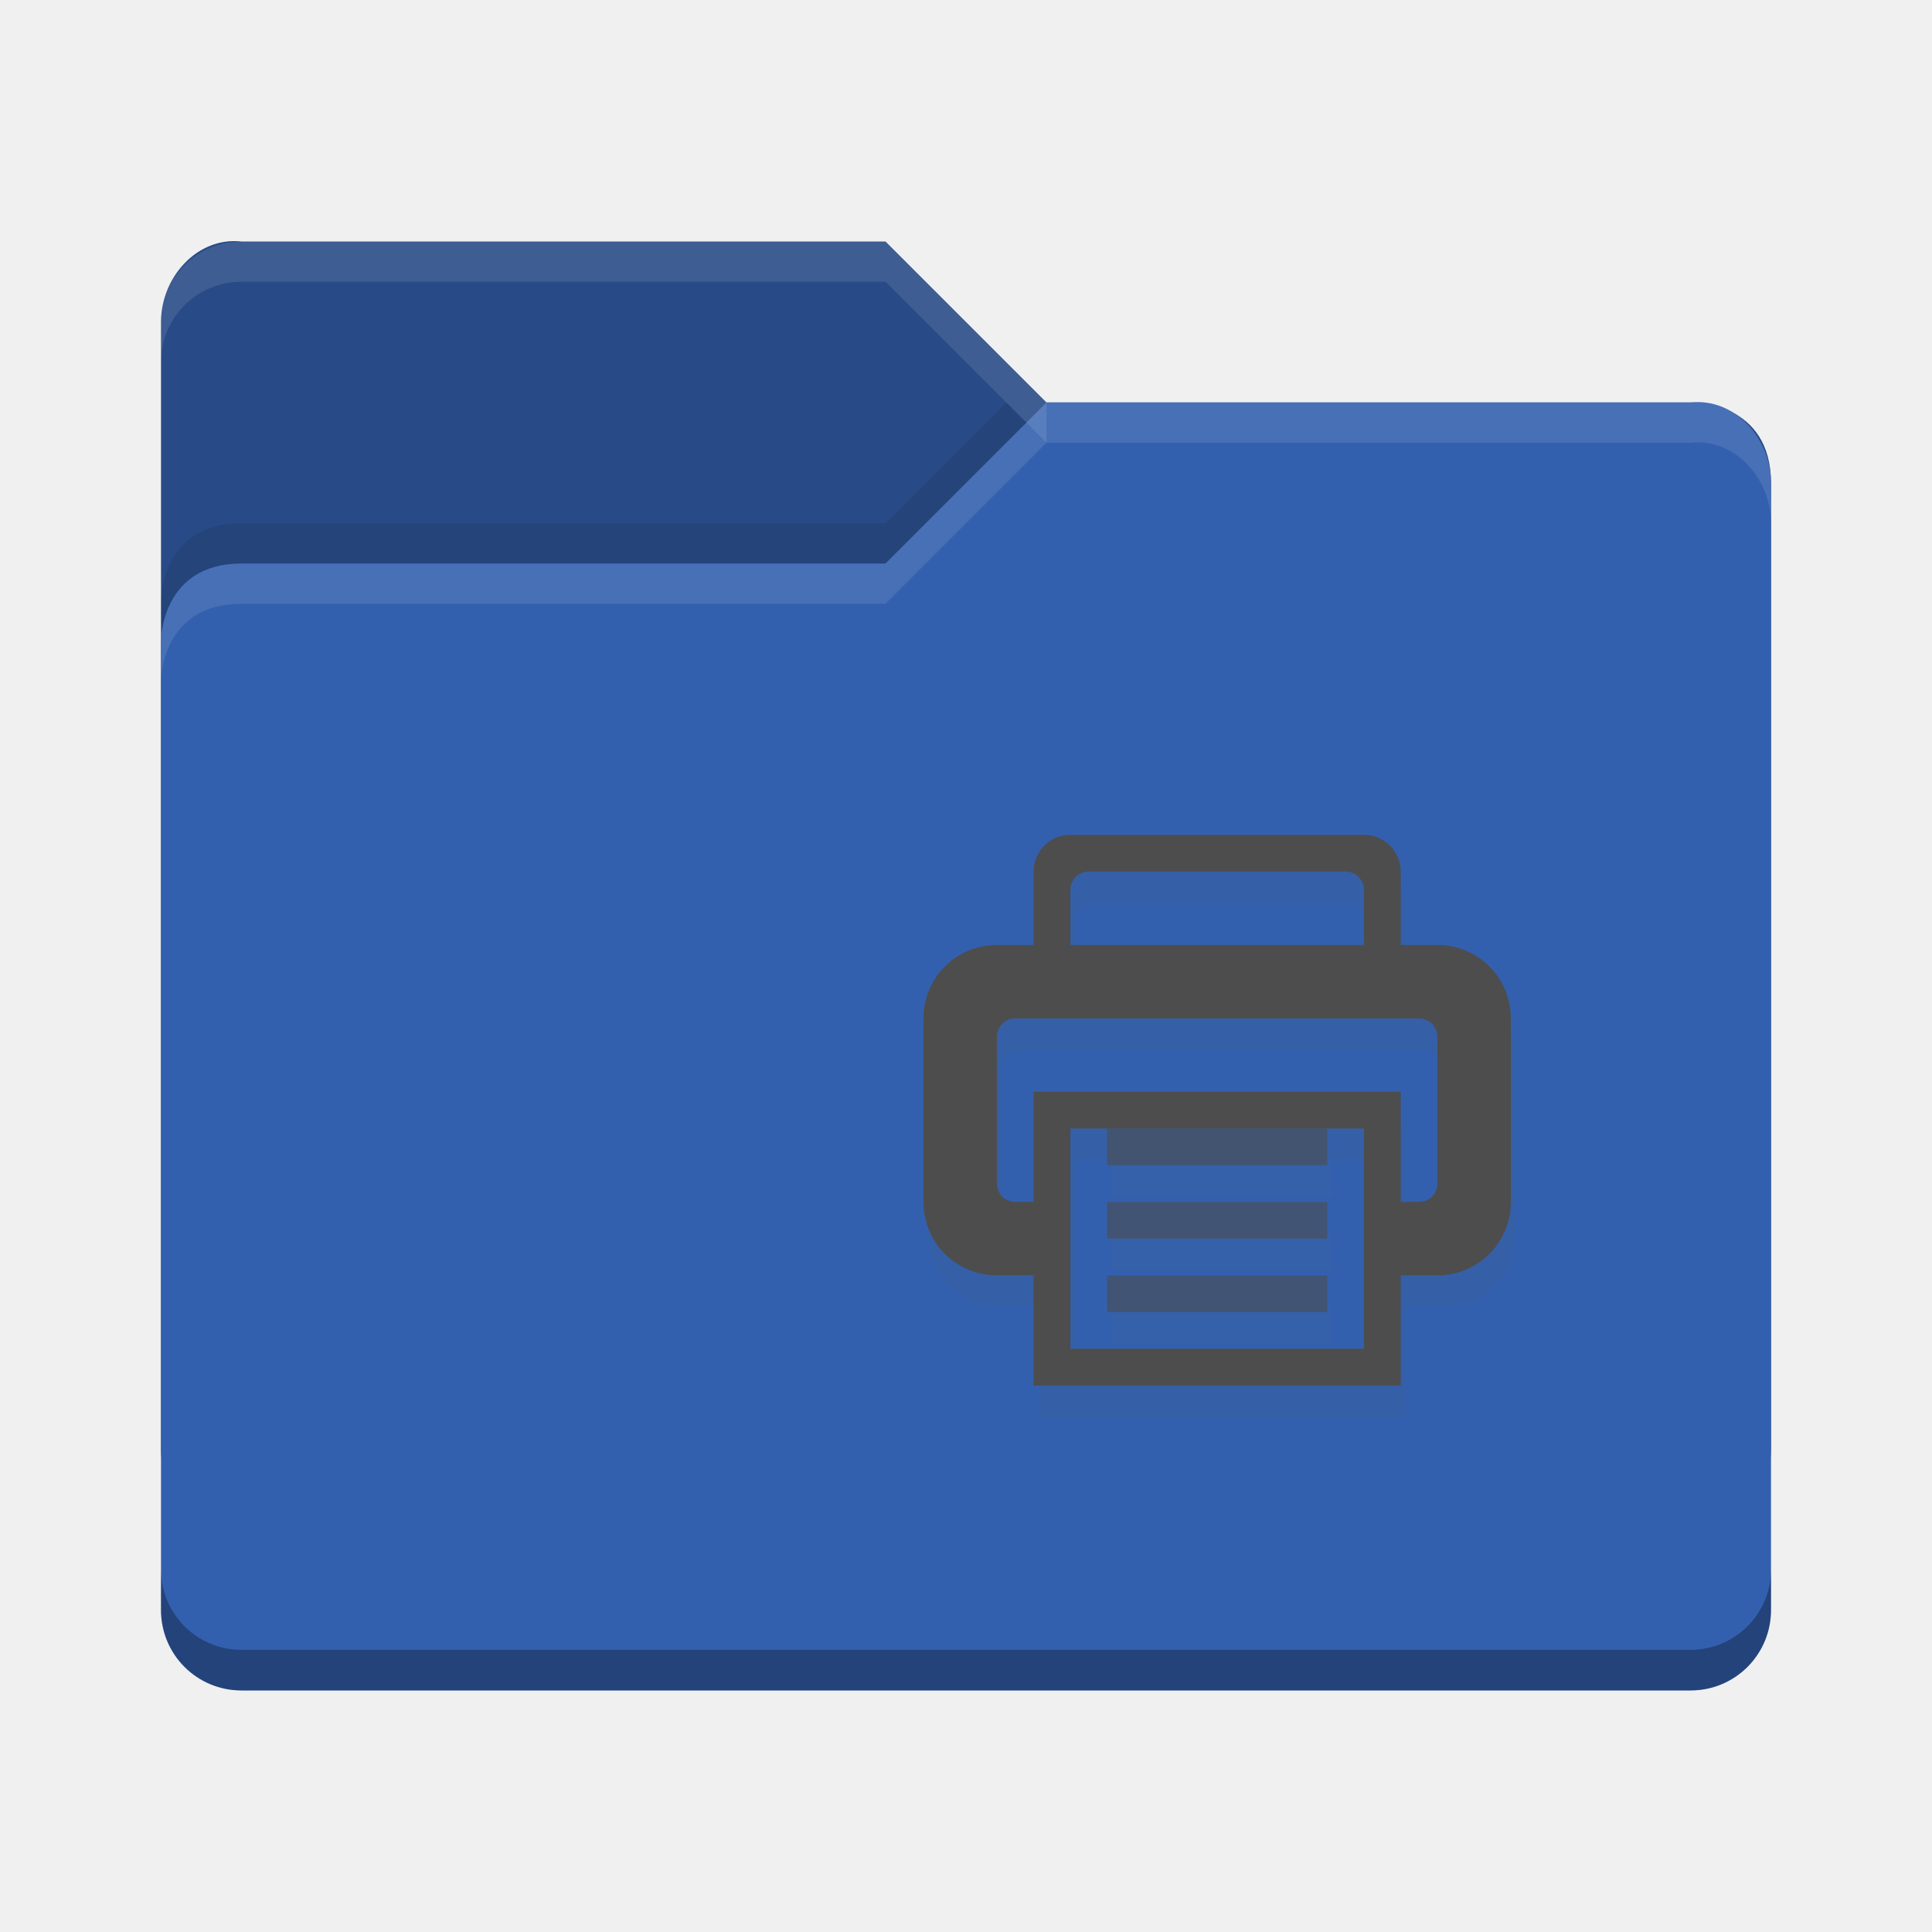
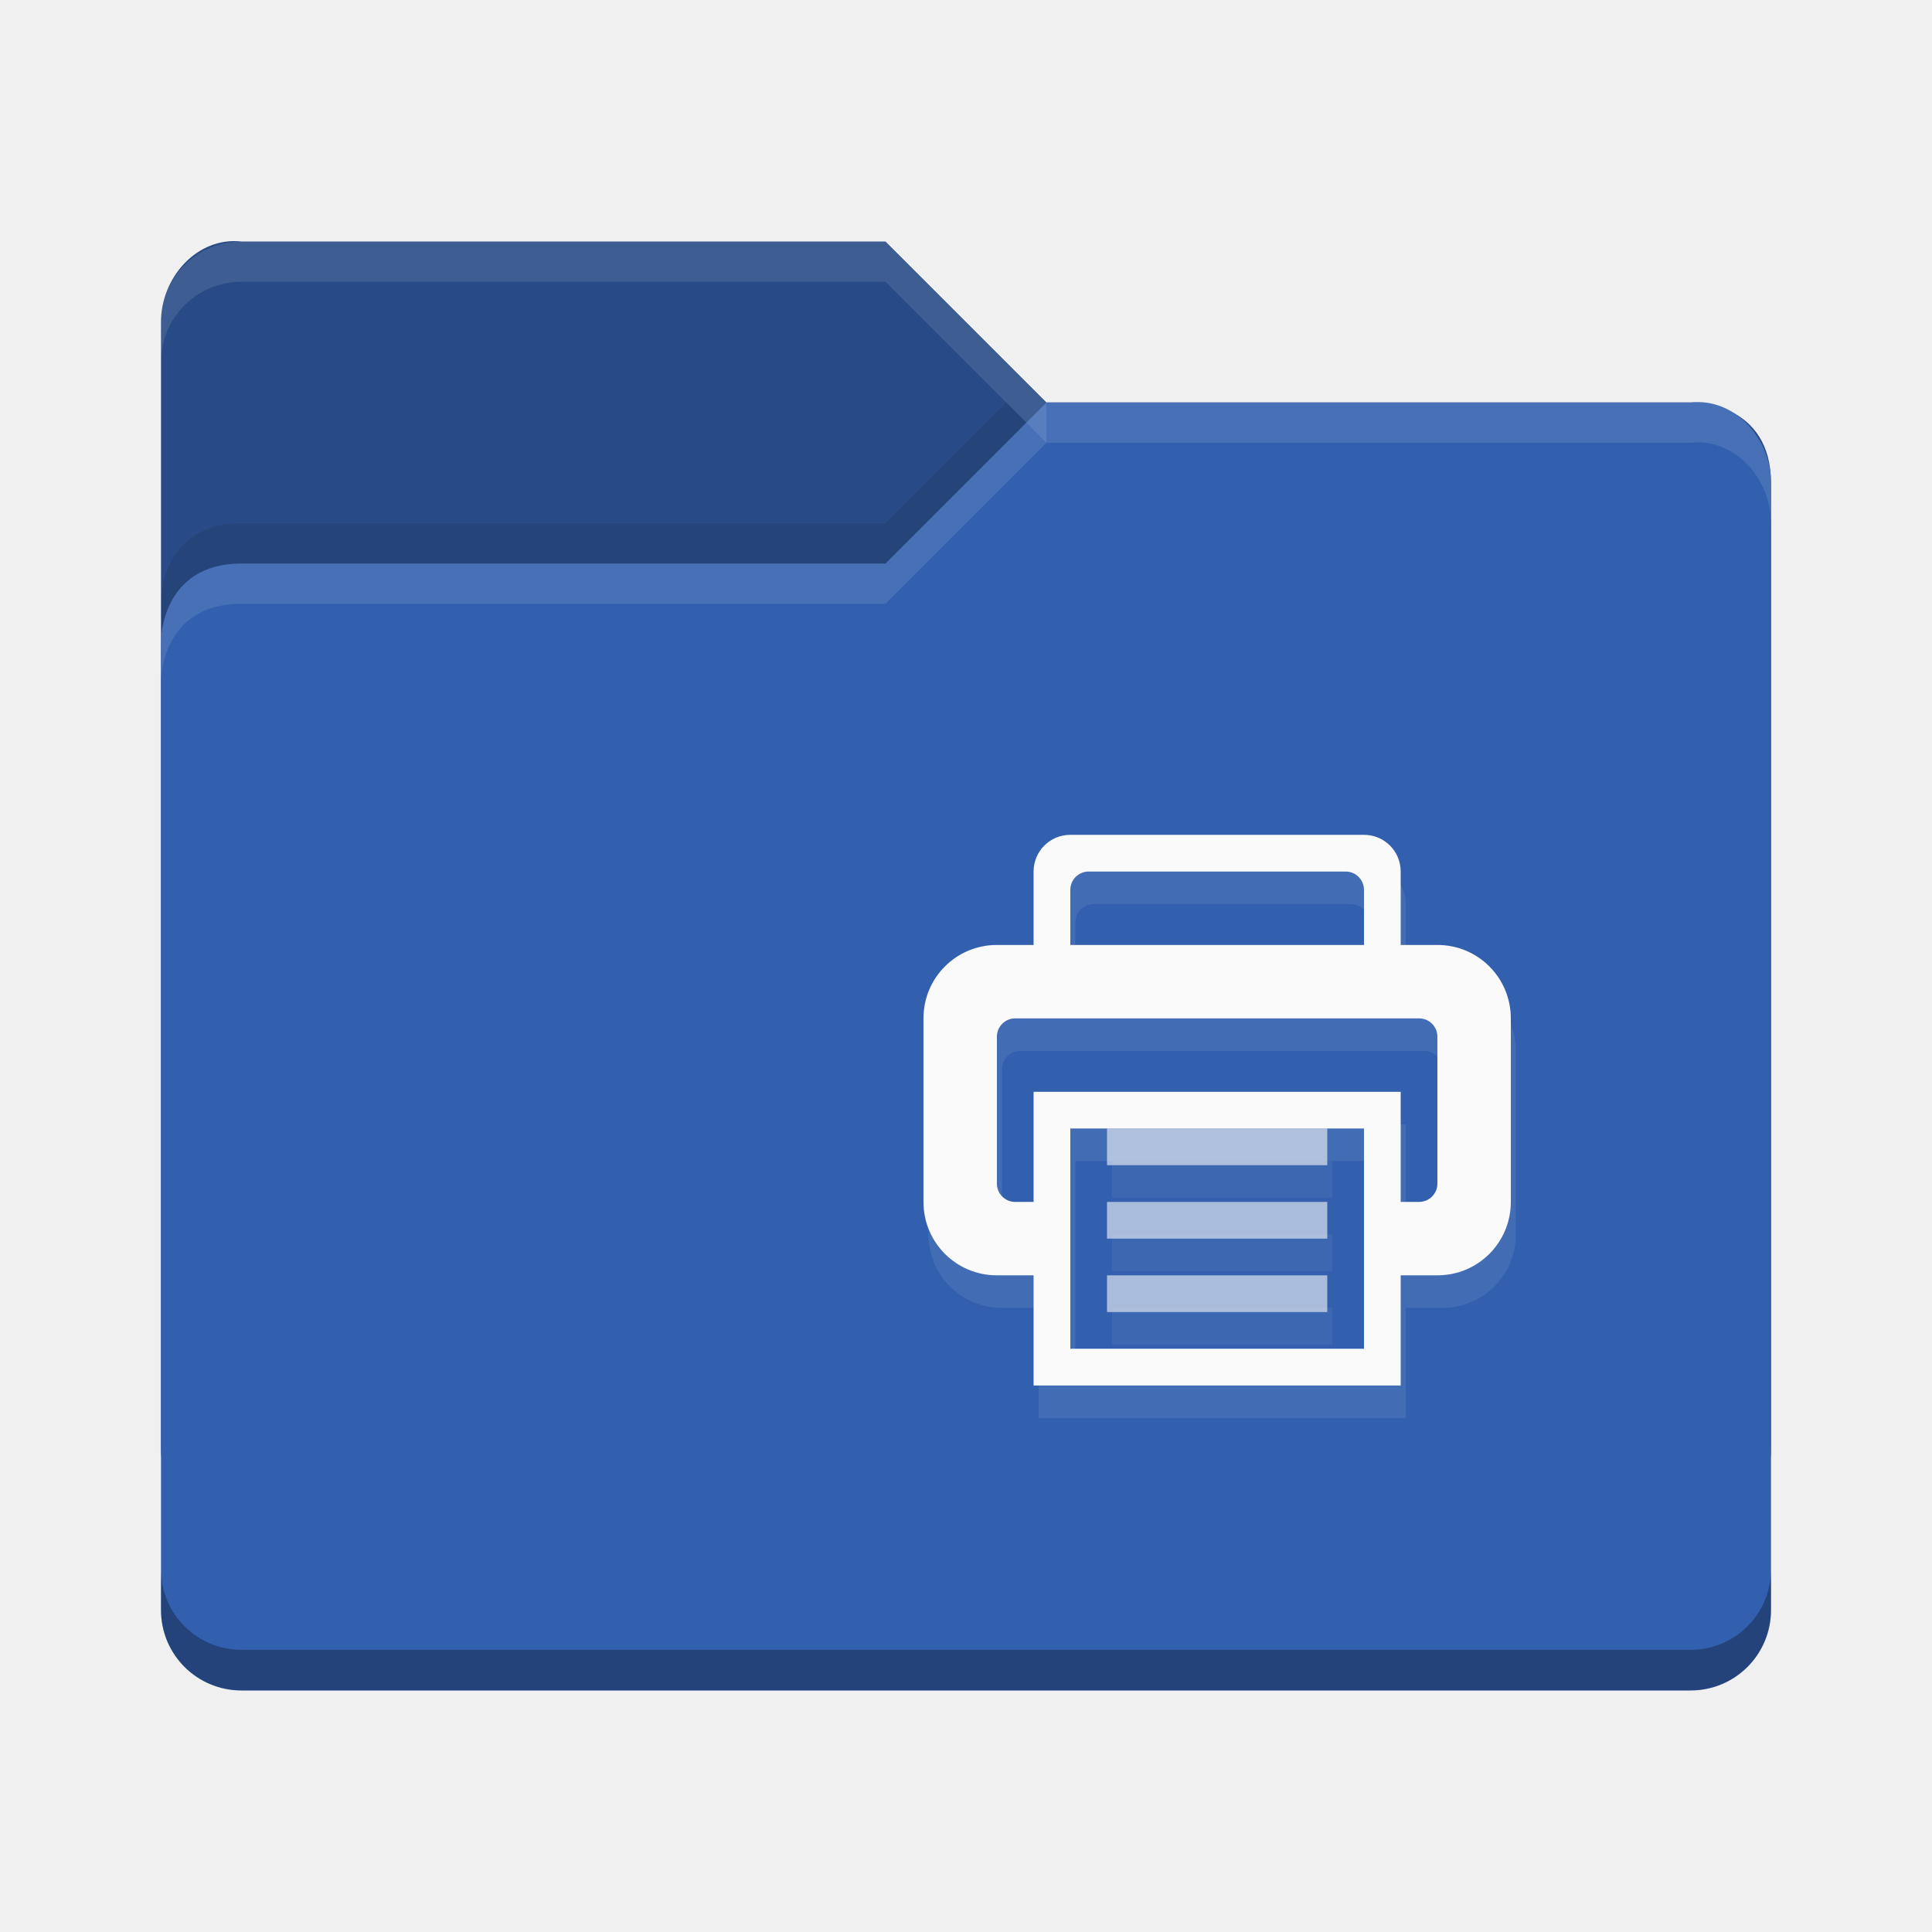
<svg xmlns="http://www.w3.org/2000/svg" height="48" width="48">
  <text opacity=".8" x="877.23" y="10.81">
  
 </text>
  <text opacity=".8" x="901.19" y="-29.93">
  
 </text>
  <text opacity=".8" x="-569.37" y="-60.01">
  
 </text>
  <text opacity=".8" x="-2393.06" y="685.55">
  
 </text>
  <text opacity=".8" x="-454.88" y="-445.33">
  
 </text>
  <text opacity=".8" x="352.72" y="-858.8">
  
 </text>
  <text opacity=".8" x="376.68" y="-899.54">
  
 </text>
  <text opacity=".8" x="-1114.78" y="-906.75">
  
 </text>
  <text opacity=".8" x="345.76" y="-1179.98">
  
 </text>
  <text opacity=".8" x="1831.89" y="-553.29">
  
 </text>
  <text opacity=".8" x="1855.85" y="-594.03">
  
 </text>
  <text opacity=".8" x="364.38" y="-601.24">
  
 </text>
  <text opacity=".8" x="1824.93" y="-874.48">
  
 </text>
  <text opacity=".8" x="-573.43" y="-649.34">
  
 </text>
  <text opacity=".8" x="-2397.12" y="96.22">
  
 </text>
  <text opacity=".8" x="-682.36" y="189.09">
  
 </text>
  <text opacity=".8" x="426.66" y="9.91">
  
 </text>
  <text opacity=".8" x="450.62" y="-30.83">
  
 </text>
  <text opacity=".8" x="-1040.84" y="-38.04">
  
 </text>
  <text opacity=".8" x="419.7" y="-311.28">
  
 </text>
  <text opacity=".8" x="-608.03" y="-40.76">
  
 </text>
  <text opacity=".8" x="-2431.72" y="704.79">
  
 </text>
  <text opacity=".8" x="-456.94" y="-902.29">
  
 </text>
  <text opacity=".8" x="350.66" y="-1315.76">
  
 </text>
  <text opacity=".8" x="374.62" y="-1356.5">
  
 </text>
  <text opacity=".8" x="-1116.84" y="-1363.71">
  
 </text>
  <text opacity=".8" x="343.7" y="-1636.94">
  
 </text>
  <text opacity=".8" x="1829.83" y="-1010.25">
  
 </text>
  <text opacity=".8" x="1853.79" y="-1050.99">
  
 </text>
  <text opacity=".8" x="362.32" y="-1058.2">
  
 </text>
  <text opacity=".8" x="1822.87" y="-1331.44">
  
 </text>
  <text opacity=".8" x="-575.49" y="-1106.3">
  
 </text>
  <text opacity=".8" x="-2399.18" y="-360.74">
  
 </text>
  <text opacity=".8" x="-684.42" y="-267.87">
  
 </text>
  <text opacity=".8" x="155.59" y="-26.96">
  
 </text>
  <text opacity=".8" x="179.55" y="-67.7">
  
 </text>
  <text opacity=".8" x="-1090.26" y="-261.73">
  
 </text>
  <text opacity=".8" x="-282.66" y="-675.2">
  
 </text>
  <text opacity=".8" x="-258.7" y="-715.94">
  
 </text>
  <text opacity=".8" x="-1750.16" y="-723.15">
  
 </text>
  <text opacity=".8" x="-289.62" y="-996.38">
  
 </text>
  <text opacity=".8" x="1196.5" y="-369.69">
  
 </text>
  <text opacity=".8" x="1220.46" y="-410.43">
  
 </text>
  <text opacity=".8" x="-271" y="-417.64">
  
 </text>
  <text opacity=".8" x="1189.54" y="-690.88">
  
 </text>
  <text opacity=".8" x="-1208.82" y="-465.73">
  
 </text>
  <text opacity=".8" x="-3032.5" y="279.82">
  
 </text>
  <text opacity=".8" transform="matrix(.90475 0 0 .90475 -716.75 -676.29)" x="-664.27" y="1159.41">
  
 </text>
  <text opacity=".8" x="877.23" y="18.05">
  
 </text>
  <text opacity=".8" x="901.19" y="-22.69">
  
 </text>
  <text opacity=".8" x="-569.37" y="-52.77">
  
 </text>
  <text opacity=".8" x="-2393.06" y="692.78">
  
 </text>
  <text opacity=".8" x="-454.88" y="-438.09">
  
 </text>
  <text opacity=".8" x="352.72" y="-851.56">
  
 </text>
  <text opacity=".8" x="376.68" y="-892.3">
  
 </text>
  <text opacity=".8" x="-1114.78" y="-899.51">
  
 </text>
  <text opacity=".8" x="345.76" y="-1172.75">
  
 </text>
  <text opacity=".8" x="1831.89" y="-546.05">
  
 </text>
  <text opacity=".8" x="1855.85" y="-586.8">
  
 </text>
  <text opacity=".8" x="364.38" y="-594.01">
  
 </text>
  <text opacity=".8" x="1824.93" y="-867.24">
  
 </text>
  <text opacity=".8" x="-573.43" y="-642.1">
  
 </text>
  <text opacity=".8" x="-2397.12" y="103.46">
  
 </text>
  <text opacity=".8" x="-682.36" y="196.33">
  
 </text>
  <text opacity=".8" x="426.66" y="17.15">
  
 </text>
  <text opacity=".8" x="450.62" y="-23.6">
  
 </text>
  <text opacity=".8" x="-1040.84" y="-30.81">
  
 </text>
  <text opacity=".8" x="419.7" y="-304.04">
  
 </text>
  <text opacity=".8" x="-608.03" y="-33.52">
  
 </text>
  <text opacity=".8" x="-2431.72" y="712.03">
  
 </text>
  <text opacity=".8" x="-456.94" y="-895.05">
  
 </text>
  <text opacity=".8" x="350.66" y="-1308.52">
  
 </text>
  <text opacity=".8" x="374.62" y="-1349.26">
  
 </text>
  <text opacity=".8" x="-1116.84" y="-1356.47">
  
 </text>
  <text opacity=".8" x="343.7" y="-1629.71">
  
 </text>
  <text opacity=".8" x="1829.83" y="-1003.01">
  
 </text>
  <text opacity=".8" x="1853.79" y="-1043.76">
  
 </text>
  <text opacity=".8" x="362.32" y="-1050.97">
  
 </text>
  <text opacity=".8" x="1822.87" y="-1324.2">
  
 </text>
  <text opacity=".8" x="-575.49" y="-1099.06">
  
 </text>
  <text opacity=".8" x="-2399.18" y="-353.5">
  
 </text>
  <text opacity=".8" x="-684.42" y="-260.63">
  
 </text>
  <text opacity=".8" x="155.59" y="-19.72">
  
 </text>
  <text opacity=".8" x="179.55" y="-60.46">
  
 </text>
  <text opacity=".8" x="-1090.26" y="-254.49">
  
 </text>
  <text opacity=".8" x="-282.66" y="-667.96">
  
 </text>
  <text opacity=".8" x="-258.7" y="-708.7">
  
 </text>
  <text opacity=".8" x="-1750.16" y="-715.91">
  
 </text>
  <text opacity=".8" x="-289.62" y="-989.14">
  
 </text>
  <text opacity=".8" x="1196.5" y="-362.45">
  
 </text>
  <text opacity=".8" x="1220.46" y="-403.19">
  
 </text>
  <text opacity=".8" x="-271" y="-410.4">
  
 </text>
  <text opacity=".8" x="1189.54" y="-683.64">
  
 </text>
  <text opacity=".8" x="-1208.82" y="-458.5">
  
 </text>
  <text opacity=".8" x="-3032.5" y="287.06">
  
 </text>
  <text opacity=".8" transform="matrix(.90475 0 0 .90475 -716.75 -669.05)" x="-664.27" y="1159.41">
  
 </text>
  <text x="435.9" y="-361.23">
  
 </text>
  <text opacity=".8" x="901.09" y="-843.27">
  
 </text>
  <text opacity=".8" x="-922.6" y="-97.72">
  
 </text>
  <text opacity=".8" x="1628.17" y="-1128.27">
  
 </text>
  <text opacity=".8" x="1652.13" y="-1169.01">
  
 </text>
  <text opacity=".8" x="160.66" y="-1176.22">
  
 </text>
  <text opacity=".8" x="1621.21" y="-1449.45">
  
 </text>
  <text opacity=".8" x="798.48" y="6.81">
  
 </text>
  <text opacity=".8" x="822.45" y="-33.93">
  
 </text>
  <text opacity=".8" x="-648.11" y="-64.01">
  
 </text>
  <text opacity=".8" x="-2471.8" y="681.55">
  
 </text>
  <text opacity=".8" x="-533.62" y="-449.33">
  
 </text>
  <text opacity=".8" x="273.98" y="-862.8">
  
 </text>
  <text opacity=".8" x="297.94" y="-903.54">
  
 </text>
  <text opacity=".8" x="-1193.52" y="-910.75">
  
 </text>
  <text opacity=".8" x="267.02" y="-1183.98">
  
 </text>
  <text opacity=".8" x="1753.14" y="-557.29">
  
 </text>
  <text opacity=".8" x="1777.11" y="-598.03">
  
 </text>
  <text opacity=".8" x="285.64" y="-605.24">
  
 </text>
  <text opacity=".8" x="1746.18" y="-878.48">
  
 </text>
  <text opacity=".8" x="-652.17" y="-653.34">
  
 </text>
  <text opacity=".8" x="-2475.86" y="92.22">
  
 </text>
  <text opacity=".8" x="-761.11" y="185.09">
  
 </text>
  <text opacity=".8" x="347.92" y="5.91">
  
 </text>
  <text opacity=".8" x="371.88" y="-34.83">
  
 </text>
  <text opacity=".8" x="-1119.58" y="-42.04">
  
 </text>
  <text opacity=".8" x="340.96" y="-315.28">
  
 </text>
  <text opacity=".8" x="-686.77" y="-44.76">
  
 </text>
  <text opacity=".8" x="-2510.46" y="700.8">
  
 </text>
  <text opacity=".8" x="-535.68" y="-906.29">
  
 </text>
  <text opacity=".8" x="271.92" y="-1319.76">
  
 </text>
  <text opacity=".8" x="295.88" y="-1360.5">
  
 </text>
  <text opacity=".8" x="-1195.58" y="-1367.71">
  
 </text>
  <text opacity=".8" x="264.96" y="-1640.94">
  
 </text>
  <text opacity=".8" x="1751.08" y="-1014.25">
  
 </text>
  <text opacity=".8" x="1775.05" y="-1054.99">
  
 </text>
  <text opacity=".8" x="283.58" y="-1062.2">
  
 </text>
  <text opacity=".8" x="1744.13" y="-1335.44">
  
 </text>
  <text opacity=".8" x="-654.23" y="-1110.3">
  
 </text>
  <text opacity=".8" x="-2477.92" y="-364.74">
  
 </text>
  <text opacity=".8" x="-763.16" y="-271.87">
  
 </text>
  <text opacity=".8" x="76.85" y="-30.95">
  
 </text>
  <text opacity=".8" x="100.81" y="-71.7">
  
 </text>
  <text opacity=".8" x="-1169.01" y="-265.73">
  
 </text>
  <text opacity=".8" x="-361.4" y="-679.2">
  
 </text>
  <text opacity=".8" x="-337.44" y="-719.94">
  
 </text>
  <text opacity=".8" x="-1828.91" y="-727.15">
  
 </text>
  <text opacity=".8" x="-368.36" y="-1000.38">
  
 </text>
  <text opacity=".8" x="1117.76" y="-373.69">
  
 </text>
  <text opacity=".8" x="1141.72" y="-414.43">
  
 </text>
  <text opacity=".8" x="-349.74" y="-421.64">
  
 </text>
  <text opacity=".8" x="1110.8" y="-694.88">
  
 </text>
  <text opacity=".8" x="-1287.56" y="-469.73">
  
 </text>
  <text opacity=".8" x="-3111.24" y="275.82">
  
 </text>
  <text opacity=".8" transform="matrix(.90475 0 0 .90475 -795.49 -680.29)" x="-664.27" y="1159.41">
  
 </text>
  <text opacity=".8" x="798.48" y="14.05">
  
 </text>
  <text opacity=".8" x="822.45" y="-26.69">
  
 </text>
  <text opacity=".8" x="-648.11" y="-56.77">
  
 </text>
  <text opacity=".8" x="-2471.8" y="688.78">
  
 </text>
  <text opacity=".8" x="-533.62" y="-442.09">
  
 </text>
  <text opacity=".8" x="273.98" y="-855.56">
  
 </text>
  <text opacity=".8" x="297.94" y="-896.3">
  
 </text>
  <text opacity=".8" x="-1193.52" y="-903.51">
  
 </text>
  <text opacity=".8" x="267.02" y="-1176.74">
  
 </text>
  <text opacity=".8" x="1753.14" y="-550.05">
  
 </text>
  <text opacity=".8" x="1777.11" y="-590.79">
  
 </text>
  <text opacity=".8" x="285.64" y="-598">
  
 </text>
  <text opacity=".8" x="1746.18" y="-871.24">
  
 </text>
  <text opacity=".8" x="-652.17" y="-646.1">
  
 </text>
  <text opacity=".8" x="-2475.86" y="99.46">
  
 </text>
  <text opacity=".8" x="-761.11" y="192.33">
  
 </text>
  <text opacity=".8" x="347.92" y="13.15">
  
 </text>
  <text opacity=".8" x="371.88" y="-27.59">
  
 </text>
  <text opacity=".8" x="-1119.58" y="-34.8">
  
 </text>
  <text opacity=".8" x="340.96" y="-308.04">
  
 </text>
  <text opacity=".8" x="-686.77" y="-37.52">
  
 </text>
  <text opacity=".8" x="-2510.46" y="708.03">
  
 </text>
  <text opacity=".8" x="-535.68" y="-899.05">
  
 </text>
  <text opacity=".8" x="271.92" y="-1312.52">
  
 </text>
  <text opacity=".8" x="295.88" y="-1353.26">
  
 </text>
  <text opacity=".8" x="-1195.58" y="-1360.47">
  
 </text>
  <text opacity=".8" x="264.96" y="-1633.7">
  
 </text>
  <text opacity=".8" x="1751.08" y="-1007.01">
  
 </text>
  <text opacity=".8" x="1775.05" y="-1047.76">
  
 </text>
  <text opacity=".8" x="283.58" y="-1054.97">
  
 </text>
  <text opacity=".8" x="1744.13" y="-1328.2">
  
 </text>
  <text opacity=".8" x="-654.23" y="-1103.06">
  
 </text>
  <text opacity=".8" x="-2477.92" y="-357.5">
  
 </text>
  <text opacity=".8" x="-763.16" y="-264.63">
  
 </text>
  <text opacity=".8" x="76.85" y="-23.72">
  
 </text>
  <text opacity=".8" x="100.81" y="-64.46">
  
 </text>
  <text opacity=".8" x="-1169.01" y="-258.49">
  
 </text>
  <text opacity=".8" x="-361.4" y="-671.96">
  
 </text>
  <text opacity=".8" x="-337.44" y="-712.7">
  
 </text>
  <text opacity=".8" x="-1828.91" y="-719.91">
  
 </text>
  <text opacity=".8" x="-368.36" y="-993.14">
  
 </text>
  <text opacity=".8" x="1117.76" y="-366.45">
  
 </text>
  <text opacity=".8" x="1141.72" y="-407.19">
  
 </text>
  <text opacity=".8" x="-349.74" y="-414.4">
  
 </text>
  <text opacity=".8" x="1110.8" y="-687.64">
  
 </text>
  <text opacity=".8" x="-1287.56" y="-462.5">
  
 </text>
  <text opacity=".8" x="-3111.24" y="283.06">
  
 </text>
  <text opacity=".8" transform="matrix(.90475 0 0 .90475 -795.49 -673.05)" x="-664.27" y="1159.41">
  
 </text>
  <text x="357.16" y="-365.22">
  
 </text>
  <text opacity=".8" x="822.35" y="-847.27">
  
 </text>
  <text opacity=".8" x="-1001.34" y="-101.72">
  
 </text>
  <text opacity=".8" x="1549.42" y="-1132.27">
  
 </text>
  <text opacity=".8" x="1573.39" y="-1173.01">
  
 </text>
  <text opacity=".8" x="81.92" y="-1180.22">
  
 </text>
  <text opacity=".8" x="1542.47" y="-1453.45">
  
 </text>
  <text fill="#60aae5" opacity=".8" stroke="#60aae5" stroke-width=".503" x="332.63" y="15.4">
  
 </text>
  <text fill="#60aae5" opacity=".8" stroke="#60aae5" stroke-width=".503" x="344.69" y="-5.1">
  
 </text>
  <text fill="#60aae5" opacity=".8" stroke="#60aae5" stroke-width=".503" x="-395.39" y="-20.24">
  
 </text>
  <text fill="#60aae5" opacity=".8" stroke="#60aae5" stroke-width=".503" x="-1313.18" y="354.97">
  
 </text>
  <text fill="#60aae5" opacity=".8" stroke="#60aae5" stroke-width=".503" x="-337.77" y="-214.16">
  
 </text>
  <text fill="#60aae5" opacity=".8" stroke="#60aae5" stroke-width=".503" x="68.67" y="-422.24">
  
 </text>
  <text fill="#60aae5" opacity=".8" stroke="#60aae5" stroke-width=".503" x="80.73" y="-442.74">
  
 </text>
  <text fill="#60aae5" opacity=".8" stroke="#60aae5" stroke-width=".503" x="-669.87" y="-446.37">
  
 </text>
  <text fill="#60aae5" opacity=".8" stroke="#60aae5" stroke-width=".503" x="65.17" y="-583.88">
  
 </text>
  <text fill="#60aae5" opacity=".8" stroke="#60aae5" stroke-width=".503" x="813.08" y="-268.49">
  
 </text>
  <text fill="#60aae5" opacity=".8" stroke="#60aae5" stroke-width=".503" x="825.13" y="-288.99">
  
 </text>
  <text fill="#60aae5" opacity=".8" stroke="#60aae5" stroke-width=".503" x="74.54" y="-292.62">
  
 </text>
  <text fill="#60aae5" opacity=".8" stroke="#60aae5" stroke-width=".503" x="809.57" y="-430.13">
  
 </text>
  <text fill="#60aae5" opacity=".8" stroke="#60aae5" stroke-width=".503" x="-397.43" y="-316.82">
  
 </text>
  <text fill="#60aae5" opacity=".8" stroke="#60aae5" stroke-width=".503" x="-1315.23" y="58.38">
  
 </text>
  <text fill="#60aae5" opacity=".8" stroke="#60aae5" stroke-width=".503" x="-452.25" y="105.12">
  
 </text>
  <text fill="#60aae5" opacity=".8" stroke="#60aae5" stroke-width=".503" x="105.88" y="14.95">
  
 </text>
  <text fill="#60aae5" opacity=".8" stroke="#60aae5" stroke-width=".503" x="117.94" y="-5.55">
  
 </text>
  <text fill="#60aae5" opacity=".8" stroke="#60aae5" stroke-width=".503" x="-632.66" y="-9.18">
  
 </text>
  <text fill="#60aae5" opacity=".8" stroke="#60aae5" stroke-width=".503" x="102.38" y="-146.69">
  
 </text>
  <text fill="#60aae5" opacity=".8" stroke="#60aae5" stroke-width=".503" x="-414.85" y="-10.55">
  
 </text>
  <text fill="#60aae5" opacity=".8" stroke="#60aae5" stroke-width=".503" x="-1332.64" y="364.66">
  
 </text>
  <text fill="#60aae5" opacity=".8" stroke="#60aae5" stroke-width=".503" x="-338.81" y="-444.13">
  
 </text>
  <text fill="#60aae5" opacity=".8" stroke="#60aae5" stroke-width=".503" x="67.63" y="-652.21">
  
 </text>
  <text fill="#60aae5" opacity=".8" stroke="#60aae5" stroke-width=".503" x="79.69" y="-672.72">
  
 </text>
  <text fill="#60aae5" opacity=".8" stroke="#60aae5" stroke-width=".503" x="-670.91" y="-676.34">
  
 </text>
  <text fill="#60aae5" opacity=".8" stroke="#60aae5" stroke-width=".503" x="64.13" y="-813.85">
  
 </text>
  <text fill="#60aae5" opacity=".8" stroke="#60aae5" stroke-width=".503" x="812.04" y="-498.46">
  
 </text>
  <text fill="#60aae5" opacity=".8" stroke="#60aae5" stroke-width=".503" x="824.1" y="-518.97">
  
 </text>
  <text fill="#60aae5" opacity=".8" stroke="#60aae5" stroke-width=".503" x="73.5" y="-522.59">
  
 </text>
  <text fill="#60aae5" opacity=".8" stroke="#60aae5" stroke-width=".503" x="808.54" y="-660.1">
  
 </text>
  <text fill="#60aae5" opacity=".8" stroke="#60aae5" stroke-width=".503" x="-398.47" y="-546.8">
  
 </text>
  <text fill="#60aae5" opacity=".8" stroke="#60aae5" stroke-width=".503" x="-1316.26" y="-171.59">
  
 </text>
  <text fill="#60aae5" opacity=".8" stroke="#60aae5" stroke-width=".503" x="-453.29" y="-124.85">
  
 </text>
  <text fill="#60aae5" opacity=".8" stroke="#60aae5" stroke-width=".503" x="-30.54" y="-3.6">
  
 </text>
  <text fill="#60aae5" opacity=".8" stroke="#60aae5" stroke-width=".503" x="-18.48" y="-24.11">
  
 </text>
  <text fill="#60aae5" opacity=".8" stroke="#60aae5" stroke-width=".503" x="-657.53" y="-121.75">
  
 </text>
  <text fill="#60aae5" opacity=".8" stroke="#60aae5" stroke-width=".503" x="-251.1" y="-329.84">
  
 </text>
  <text fill="#60aae5" opacity=".8" stroke="#60aae5" stroke-width=".503" x="-239.04" y="-350.34">
  
 </text>
  <text fill="#60aae5" opacity=".8" stroke="#60aae5" stroke-width=".503" x="-989.64" y="-353.97">
  
 </text>
  <text fill="#60aae5" opacity=".8" stroke="#60aae5" stroke-width=".503" x="-254.6" y="-491.48">
  
 </text>
  <text fill="#60aae5" opacity=".8" stroke="#60aae5" stroke-width=".503" x="493.31" y="-176.09">
  
 </text>
  <text fill="#60aae5" opacity=".8" stroke="#60aae5" stroke-width=".503" x="505.37" y="-196.59">
  
 </text>
  <text fill="#60aae5" opacity=".8" stroke="#60aae5" stroke-width=".503" x="-245.23" y="-200.22">
  
 </text>
  <text fill="#60aae5" opacity=".8" stroke="#60aae5" stroke-width=".503" x="489.81" y="-337.73">
  
 </text>
  <text fill="#60aae5" opacity=".8" stroke="#60aae5" stroke-width=".503" x="-717.2" y="-224.43">
  
 </text>
  <text fill="#60aae5" opacity=".8" stroke="#60aae5" stroke-width=".503" x="-1634.99" y="150.78">
  
 </text>
  <text fill="#60aae5" opacity=".8" stroke="#60aae5" stroke-width=".503" x="-772.02" y="197.52">
  
 </text>
  <text fill="#60aae5" opacity=".8" stroke="#60aae5" stroke-width=".503" x="332.63" y="19.05">
  
 </text>
  <text fill="#60aae5" opacity=".8" stroke="#60aae5" stroke-width=".503" x="344.69" y="-1.46">
  
 </text>
  <text fill="#60aae5" opacity=".8" stroke="#60aae5" stroke-width=".503" x="-395.39" y="-16.59">
  
 </text>
  <text fill="#60aae5" opacity=".8" stroke="#60aae5" stroke-width=".503" x="-1313.18" y="358.62">
  
 </text>
  <text fill="#60aae5" opacity=".8" stroke="#60aae5" stroke-width=".503" x="-337.77" y="-210.51">
  
 </text>
  <text fill="#60aae5" opacity=".8" stroke="#60aae5" stroke-width=".503" x="68.67" y="-418.6">
  
 </text>
  <text fill="#60aae5" opacity=".8" stroke="#60aae5" stroke-width=".503" x="80.73" y="-439.1">
  
 </text>
  <text fill="#60aae5" opacity=".8" stroke="#60aae5" stroke-width=".503" x="-669.87" y="-442.73">
  
 </text>
  <text fill="#60aae5" opacity=".8" stroke="#60aae5" stroke-width=".503" x="65.17" y="-580.24">
  
 </text>
  <text fill="#60aae5" opacity=".8" stroke="#60aae5" stroke-width=".503" x="813.08" y="-264.85">
  
 </text>
  <text fill="#60aae5" opacity=".8" stroke="#60aae5" stroke-width=".503" x="825.13" y="-285.35">
  
 </text>
  <text fill="#60aae5" opacity=".8" stroke="#60aae5" stroke-width=".503" x="74.54" y="-288.98">
  
 </text>
  <text fill="#60aae5" opacity=".8" stroke="#60aae5" stroke-width=".503" x="809.57" y="-426.49">
  
 </text>
  <text fill="#60aae5" opacity=".8" stroke="#60aae5" stroke-width=".503" x="-397.43" y="-313.18">
  
 </text>
  <text fill="#60aae5" opacity=".8" stroke="#60aae5" stroke-width=".503" x="-1315.23" y="62.03">
  
 </text>
  <text fill="#60aae5" opacity=".8" stroke="#60aae5" stroke-width=".503" x="-452.25" y="108.77">
  
 </text>
  <text fill="#60aae5" opacity=".8" stroke="#60aae5" stroke-width=".503" x="105.88" y="18.59">
  
 </text>
  <text fill="#60aae5" opacity=".8" stroke="#60aae5" stroke-width=".503" x="117.94" y="-1.91">
  
 </text>
  <text fill="#60aae5" opacity=".8" stroke="#60aae5" stroke-width=".503" x="-632.66" y="-5.54">
  
 </text>
  <text fill="#60aae5" opacity=".8" stroke="#60aae5" stroke-width=".503" x="102.38" y="-143.05">
  
 </text>
  <text fill="#60aae5" opacity=".8" stroke="#60aae5" stroke-width=".503" x="-414.85" y="-6.91">
  
 </text>
  <text fill="#60aae5" opacity=".8" stroke="#60aae5" stroke-width=".503" x="-1332.64" y="368.3">
  
 </text>
  <text fill="#60aae5" opacity=".8" stroke="#60aae5" stroke-width=".503" x="-338.81" y="-440.48">
  
 </text>
  <text fill="#60aae5" opacity=".8" stroke="#60aae5" stroke-width=".503" x="67.63" y="-648.57">
  
 </text>
  <text fill="#60aae5" opacity=".8" stroke="#60aae5" stroke-width=".503" x="79.69" y="-669.07">
  
 </text>
  <text fill="#60aae5" opacity=".8" stroke="#60aae5" stroke-width=".503" x="-670.91" y="-672.7">
  
 </text>
  <text fill="#60aae5" opacity=".8" stroke="#60aae5" stroke-width=".503" x="64.13" y="-810.21">
  
 </text>
  <text fill="#60aae5" opacity=".8" stroke="#60aae5" stroke-width=".503" x="812.04" y="-494.82">
  
 </text>
  <text fill="#60aae5" opacity=".8" stroke="#60aae5" stroke-width=".503" x="824.1" y="-515.32">
  
 </text>
  <text fill="#60aae5" opacity=".8" stroke="#60aae5" stroke-width=".503" x="73.5" y="-518.95">
  
 </text>
  <text fill="#60aae5" opacity=".8" stroke="#60aae5" stroke-width=".503" x="808.54" y="-656.46">
  
 </text>
  <text fill="#60aae5" opacity=".8" stroke="#60aae5" stroke-width=".503" x="-398.47" y="-543.15">
  
 </text>
  <text fill="#60aae5" opacity=".8" stroke="#60aae5" stroke-width=".503" x="-1316.26" y="-167.94">
  
 </text>
  <text fill="#60aae5" opacity=".8" stroke="#60aae5" stroke-width=".503" x="-453.29" y="-121.2">
  
 </text>
  <text fill="#60aae5" opacity=".8" stroke="#60aae5" stroke-width=".503" x="-30.54" y=".04">
  
 </text>
  <text fill="#60aae5" opacity=".8" stroke="#60aae5" stroke-width=".503" x="-18.48" y="-20.46">
  
 </text>
  <text fill="#60aae5" opacity=".8" stroke="#60aae5" stroke-width=".503" x="-657.53" y="-118.11">
  
 </text>
  <text fill="#60aae5" opacity=".8" stroke="#60aae5" stroke-width=".503" x="-251.1" y="-326.2">
  
 </text>
  <text fill="#60aae5" opacity=".8" stroke="#60aae5" stroke-width=".503" x="-239.04" y="-346.7">
  
 </text>
  <text fill="#60aae5" opacity=".8" stroke="#60aae5" stroke-width=".503" x="-989.64" y="-350.33">
  
 </text>
  <text fill="#60aae5" opacity=".8" stroke="#60aae5" stroke-width=".503" x="-254.6" y="-487.84">
  
 </text>
  <text fill="#60aae5" opacity=".8" stroke="#60aae5" stroke-width=".503" x="493.31" y="-172.45">
  
 </text>
  <text fill="#60aae5" opacity=".8" stroke="#60aae5" stroke-width=".503" x="505.37" y="-192.95">
  
 </text>
  <text fill="#60aae5" opacity=".8" stroke="#60aae5" stroke-width=".503" x="-245.23" y="-196.58">
  
 </text>
  <text fill="#60aae5" opacity=".8" stroke="#60aae5" stroke-width=".503" x="489.81" y="-334.09">
  
 </text>
  <text fill="#60aae5" opacity=".8" stroke="#60aae5" stroke-width=".503" x="-717.2" y="-220.78">
  
 </text>
  <text fill="#60aae5" opacity=".8" stroke="#60aae5" stroke-width=".503" x="-1634.99" y="154.43">
  
 </text>
  <text fill="#60aae5" opacity=".8" stroke="#60aae5" stroke-width=".503" x="-772.02" y="201.17">
  
 </text>
  <text fill="#60aae5" stroke="#60aae5" stroke-width=".503" x="110.53" y="-171.83">
  
 </text>
  <text fill="#60aae5" opacity=".8" stroke="#60aae5" stroke-width=".503" x="344.64" y="-414.43">
  
 </text>
  <text fill="#60aae5" opacity=".8" stroke="#60aae5" stroke-width=".503" x="-573.15" y="-39.22">
  
 </text>
  <text fill="#60aae5" opacity=".8" stroke="#60aae5" stroke-width=".503" x="710.55" y="-557.85">
  
 </text>
  <text fill="#60aae5" opacity=".8" stroke="#60aae5" stroke-width=".503" x="722.61" y="-578.36">
  
 </text>
  <text fill="#60aae5" opacity=".8" stroke="#60aae5" stroke-width=".503" x="-27.99" y="-581.99">
  
 </text>
  <text fill="#60aae5" opacity=".8" stroke="#60aae5" stroke-width=".503" x="707.05" y="-719.49">
  
 </text>
  <text opacity=".8" x="814.23" y="9.81">
  
 </text>
  <text opacity=".8" x="838.19" y="-30.93">
  
 </text>
  <text opacity=".8" x="-632.37" y="-61.01">
  
 </text>
  <text opacity=".8" x="-2456.06" y="684.55">
  
 </text>
  <text opacity=".8" x="-517.88" y="-446.33">
  
 </text>
  <text opacity=".8" x="289.72" y="-859.8">
  
 </text>
  <text opacity=".8" x="313.68" y="-900.54">
  
 </text>
  <text opacity=".8" x="-1177.78" y="-907.75">
  
 </text>
  <text opacity=".8" x="282.76" y="-1180.98">
  
 </text>
  <text opacity=".8" x="1768.89" y="-554.29">
  
 </text>
  <text opacity=".8" x="1792.85" y="-595.03">
  
 </text>
  <text opacity=".8" x="301.38" y="-602.24">
  
 </text>
  <text opacity=".8" x="1761.93" y="-875.48">
  
 </text>
  <text opacity=".8" x="-636.43" y="-650.34">
  
 </text>
  <text opacity=".8" x="-2460.12" y="95.22">
  
 </text>
  <text opacity=".8" x="-745.36" y="188.09">
  
 </text>
  <text opacity=".8" x="363.66" y="8.91">
  
 </text>
  <text opacity=".8" x="387.62" y="-31.83">
  
 </text>
  <text opacity=".8" x="-1103.84" y="-39.04">
  
 </text>
  <text opacity=".8" x="356.7" y="-312.28">
  
 </text>
  <text opacity=".8" x="-671.03" y="-41.76">
  
 </text>
  <text opacity=".8" x="-2494.72" y="703.79">
  
 </text>
  <text opacity=".8" x="-519.94" y="-903.29">
  
 </text>
  <text opacity=".8" x="287.66" y="-1316.76">
  
 </text>
  <text opacity=".8" x="311.62" y="-1357.5">
  
 </text>
  <text opacity=".8" x="-1179.84" y="-1364.71">
  
 </text>
  <text opacity=".8" x="280.7" y="-1637.94">
  
 </text>
  <text opacity=".8" x="1766.83" y="-1011.25">
  
 </text>
  <text opacity=".8" x="1790.79" y="-1051.99">
  
 </text>
  <text opacity=".8" x="299.32" y="-1059.2">
  
 </text>
  <text opacity=".8" x="1759.87" y="-1332.44">
  
 </text>
  <text opacity=".8" x="-638.49" y="-1107.3">
  
 </text>
  <text opacity=".8" x="-2462.18" y="-361.74">
  
 </text>
  <text opacity=".8" x="-747.42" y="-268.87">
  
 </text>
  <text opacity=".8" x="92.59" y="-27.96">
  
 </text>
  <text opacity=".8" x="116.55" y="-68.7">
  
 </text>
  <text opacity=".8" x="-1153.26" y="-262.73">
  
 </text>
  <text opacity=".8" x="-345.66" y="-676.2">
  
 </text>
  <text opacity=".8" x="-321.7" y="-716.94">
  
 </text>
  <text opacity=".8" x="-1813.16" y="-724.15">
  
 </text>
  <text opacity=".8" x="-352.62" y="-997.38">
  
 </text>
  <text opacity=".8" x="1133.5" y="-370.69">
  
 </text>
  <text opacity=".8" x="1157.46" y="-411.43">
  
 </text>
  <text opacity=".8" x="-334" y="-418.64">
  
 </text>
  <text opacity=".8" x="1126.54" y="-691.88">
  
 </text>
  <text opacity=".8" x="-1271.82" y="-466.73">
  
 </text>
  <text opacity=".8" x="-3095.5" y="278.82">
  
 </text>
  <text opacity=".8" transform="matrix(.90475 0 0 .90475 -779.75 -677.29)" x="-664.27" y="1159.41">
  
 </text>
  <text opacity=".8" x="814.23" y="17.05">
  
 </text>
  <text opacity=".8" x="838.19" y="-23.69">
  
 </text>
  <text opacity=".8" x="-632.37" y="-53.77">
  
 </text>
  <text opacity=".8" x="-2456.06" y="691.78">
  
 </text>
  <text opacity=".8" x="-517.88" y="-439.09">
  
 </text>
  <text opacity=".8" x="289.72" y="-852.56">
  
 </text>
  <text opacity=".8" x="313.68" y="-893.3">
  
 </text>
  <text opacity=".8" x="-1177.78" y="-900.51">
  
 </text>
  <text opacity=".8" x="282.76" y="-1173.75">
  
 </text>
  <text opacity=".8" x="1768.89" y="-547.05">
  
 </text>
  <text opacity=".8" x="1792.85" y="-587.8">
  
 </text>
  <text opacity=".8" x="301.38" y="-595.01">
  
 </text>
  <text opacity=".8" x="1761.93" y="-868.24">
  
 </text>
  <text opacity=".8" x="-636.43" y="-643.1">
  
 </text>
  <text opacity=".8" x="-2460.12" y="102.46">
  
 </text>
  <text opacity=".8" x="-745.36" y="195.33">
  
 </text>
  <text opacity=".8" x="363.66" y="16.15">
  
 </text>
  <text opacity=".8" x="387.62" y="-24.6">
  
 </text>
  <text opacity=".8" x="-1103.84" y="-31.81">
  
 </text>
  <text opacity=".8" x="356.7" y="-305.04">
  
 </text>
  <text opacity=".8" x="-671.03" y="-34.52">
  
 </text>
  <text opacity=".8" x="-2494.72" y="711.03">
  
 </text>
  <text opacity=".8" x="-519.94" y="-896.05">
  
 </text>
  <text opacity=".8" x="287.66" y="-1309.52">
  
 </text>
  <text opacity=".8" x="311.62" y="-1350.26">
  
 </text>
  <text opacity=".8" x="-1179.84" y="-1357.47">
  
 </text>
  <text opacity=".8" x="280.7" y="-1630.71">
  
 </text>
  <text opacity=".8" x="1766.83" y="-1004.01">
  
 </text>
  <text opacity=".8" x="1790.79" y="-1044.76">
  
 </text>
  <text opacity=".8" x="299.32" y="-1051.97">
  
 </text>
  <text opacity=".8" x="1759.87" y="-1325.2">
  
 </text>
  <text opacity=".8" x="-638.49" y="-1100.06">
  
 </text>
  <text opacity=".8" x="-2462.18" y="-354.5">
  
 </text>
  <text opacity=".8" x="-747.42" y="-261.63">
  
 </text>
  <text opacity=".8" x="92.59" y="-20.72">
  
 </text>
  <text opacity=".8" x="116.55" y="-61.46">
  
 </text>
  <text opacity=".8" x="-1153.26" y="-255.49">
  
 </text>
  <text opacity=".8" x="-345.66" y="-668.96">
  
 </text>
  <text opacity=".8" x="-321.7" y="-709.7">
  
 </text>
  <text opacity=".8" x="-1813.16" y="-716.91">
  
 </text>
  <text opacity=".8" x="-352.62" y="-990.14">
  
 </text>
  <text opacity=".8" x="1133.5" y="-363.45">
  
 </text>
  <text opacity=".8" x="1157.46" y="-404.19">
  
 </text>
  <text opacity=".8" x="-334" y="-411.4">
  
 </text>
  <text opacity=".8" x="1126.54" y="-684.64">
  
 </text>
  <text opacity=".8" x="-1271.82" y="-459.5">
  
 </text>
  <text opacity=".8" x="-3095.5" y="286.06">
  
 </text>
  <text opacity=".8" transform="matrix(.90475 0 0 .90475 -779.75 -670.05)" x="-664.27" y="1159.41">
  
 </text>
  <text x="372.9" y="-362.23">
  
 </text>
  <text opacity=".8" x="838.09" y="-844.27">
  
 </text>
  <text opacity=".8" x="-985.6" y="-98.72">
  
 </text>
  <text opacity=".8" x="1565.17" y="-1129.27">
  
 </text>
  <text opacity=".8" x="1589.13" y="-1170.01">
  
 </text>
  <text opacity=".8" x="97.67" y="-1177.22">
  
 </text>
  <text opacity=".8" x="1558.21" y="-1450.45">
  
 </text>
-   <path d="m4 36v-28c0-1.108.899-2.122 2-2h16l4 4h16.103s1.897 0 1.897 2v24c0 1.108-.892 2-2 2h-36c-1.108 0-2-.892-2-2z" fill="#284B87" />
-   <path d="m44 40v-28c0-1.108-.899-2.122-2-2h-16l-4 4h-16c-2 0-2 1.917-2 1.917v24.083c0 1.108.892 2 2 2h36c1.108 0 2-.892 2-2z" fill="#3360AE" />
+   <path d="m4 36v-28c0-1.108.899-2.122 2-2h16l4 4h16.103s1.897 0 1.897 2v24c0 1.108-.892 2-2 2h-36c-1.108 0-2-.892-2-2z" fill="#284b87" />
+   <path d="m44 40v-28c0-1.108-.899-2.122-2-2h-16l-4 4h-16c-2 0-2 1.917-2 1.917v24.083c0 1.108.892 2 2 2h36c1.108 0 2-.892 2-2z" fill="#3360ae" />
  <path d="m6 6c-1.108 0-2 .892-2 2v1c0-1.108.892-2 2-2h16l4 4v-1l-4-4z" fill="#ffffff" opacity=".1" />
  <path d="m26 10l-4 4h-16c-2 0-2 1.906-2 1.906v1s0-1.906 2-1.906h16l4-4h16c1.101-.122 2 .892 2 2v-1c0-1.108-.899-2.122-2-2h-16z" fill="#ffffff" opacity=".1" />
  <path d="m25 10l-3 3h-16c-2 0-2 1.906-2 1.906v1s0-1.906 2-1.906h16l3.5-3.5z" opacity=".1" />
  <path d="m4 38.989v1.006c0 1.108.892 2 2 2h36c1.108 0 2-.892 2-2v-1.006c0 1.108-.892 2-2 2h-36c-1.108 0-2-.892-2-2z" opacity=".3" />
-   <g fill="#4d4d4d" fill-opacity=".078" transform="matrix(.9120217 0 0 .9120217 23.06826 20.63693)">
+   <g fill="#fafafa" fill-opacity=".078" transform="matrix(.9120217 0 0 .9120217 23.06826 20.63693)">
    <path d="m4 1c-.554 0-1 .446-1 1v2h-1c-1.108 0-2 .892-2 2v5c0 1.108.892 2 2 2h1v3h10v-3h1c1.108 0 2-.892 2-2v-5c0-1.108-.892-2-2-2h-1v-2c0-.554-.446-1-1-1zm .5 1h7c .277 0 .5.223.5.5v1.5h-8v-1.5c0-.277.223-.5.5-.5zm-2 4h11c .277 0 .5.223.5.5v4c0 .277-.223.5-.5.5h-.5v-3h-10v3h-.5c-.277 0-.5-.223-.5-.5v-4c0-.277.223-.5.5-.5zm1.5 3h8v6h-8z" overflow="visible" />
    <path d="m5 9h6v1h-6z" opacity=".6" overflow="visible" />
    <path d="m5 11h6v1h-6z" opacity=".6" overflow="visible" />
    <path d="m5 13h6v1h-6z" opacity=".6" overflow="visible" />
  </g>
-   <g fill="#4d4d4d" transform="matrix(.9120217 0 0 .9120217 22.94344 19.8291)">
+   <g fill="#fafafa" transform="matrix(.9120217 0 0 .9120217 22.94344 19.8291)">
    <path d="m4 1c-.554 0-1 .446-1 1v2h-1c-1.108 0-2 .892-2 2v5c0 1.108.892 2 2 2h1v3h10v-3h1c1.108 0 2-.892 2-2v-5c0-1.108-.892-2-2-2h-1v-2c0-.554-.446-1-1-1zm .5 1h7c .277 0 .5.223.5.5v1.5h-8v-1.5c0-.277.223-.5.5-.5zm-2 4h11c .277 0 .5.223.5.5v4c0 .277-.223.5-.5.5h-.5v-3h-10v3h-.5c-.277 0-.5-.223-.5-.5v-4c0-.277.223-.5.5-.5zm1.5 3h8v6h-8z" overflow="visible" />
    <path d="m5 9h6v1h-6z" opacity=".6" overflow="visible" />
    <path d="m5 11h6v1h-6z" opacity=".6" overflow="visible" />
    <path d="m5 13h6v1h-6z" opacity=".6" overflow="visible" />
  </g>
</svg>
